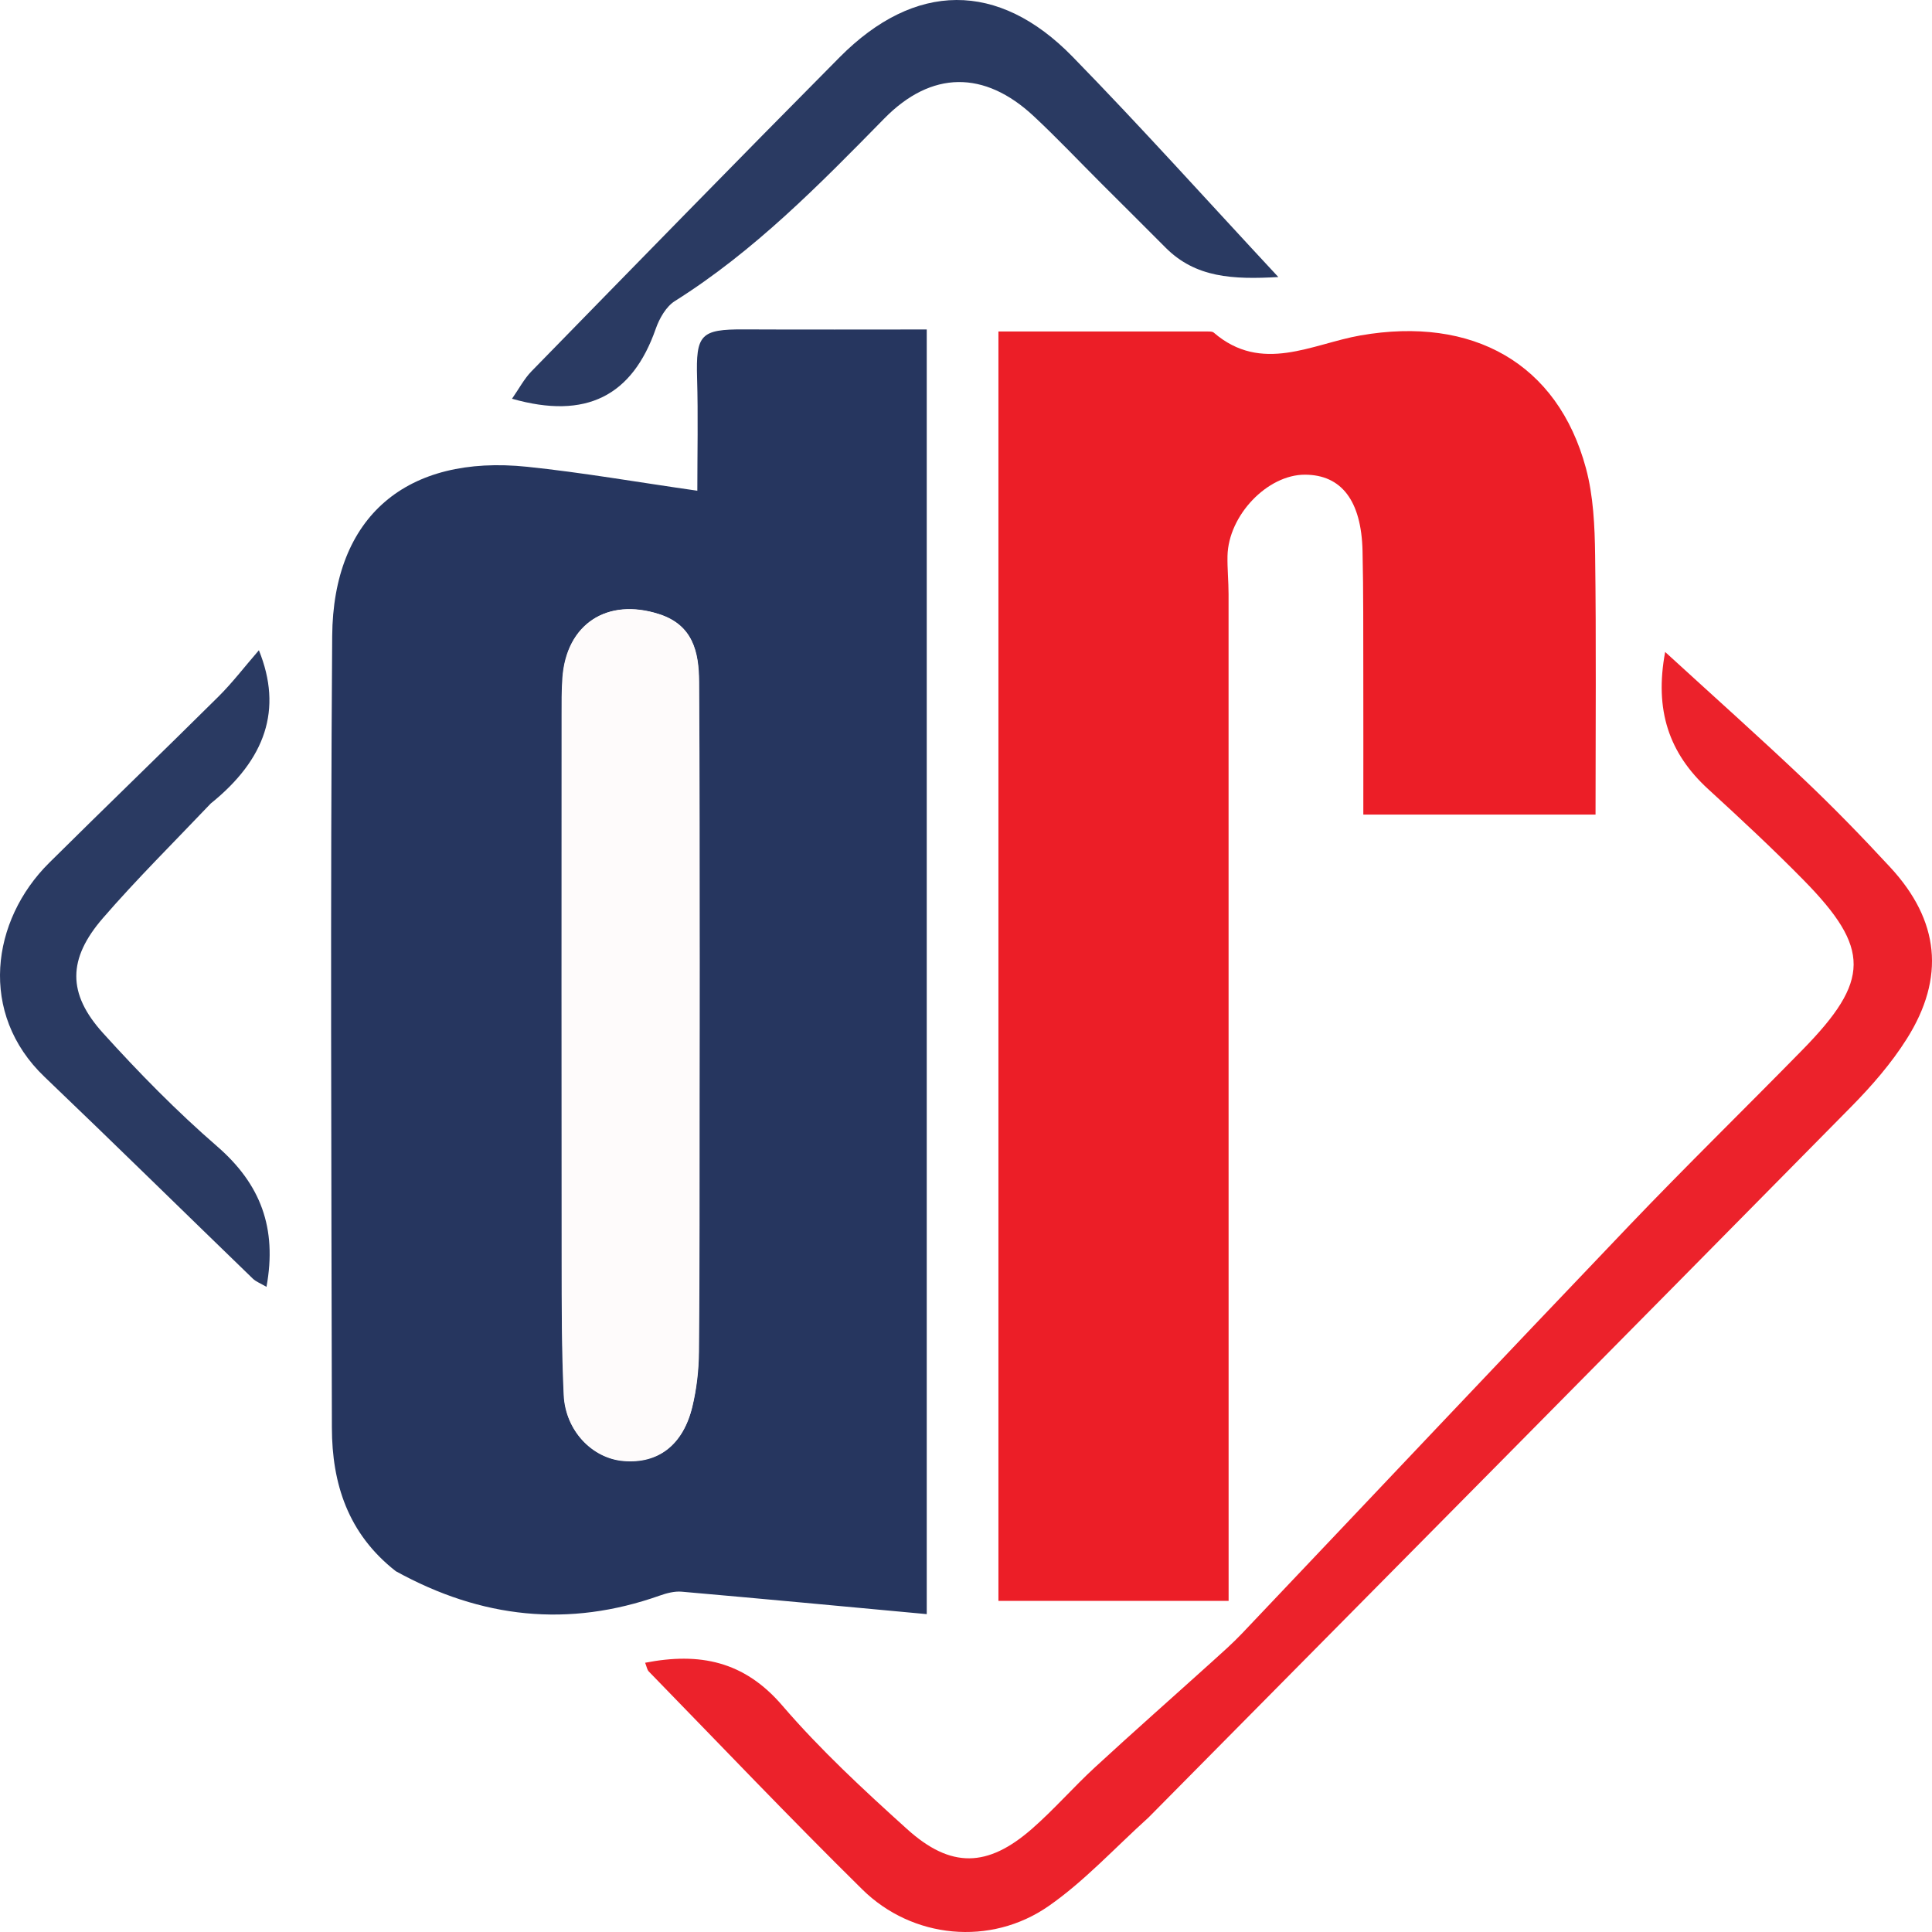
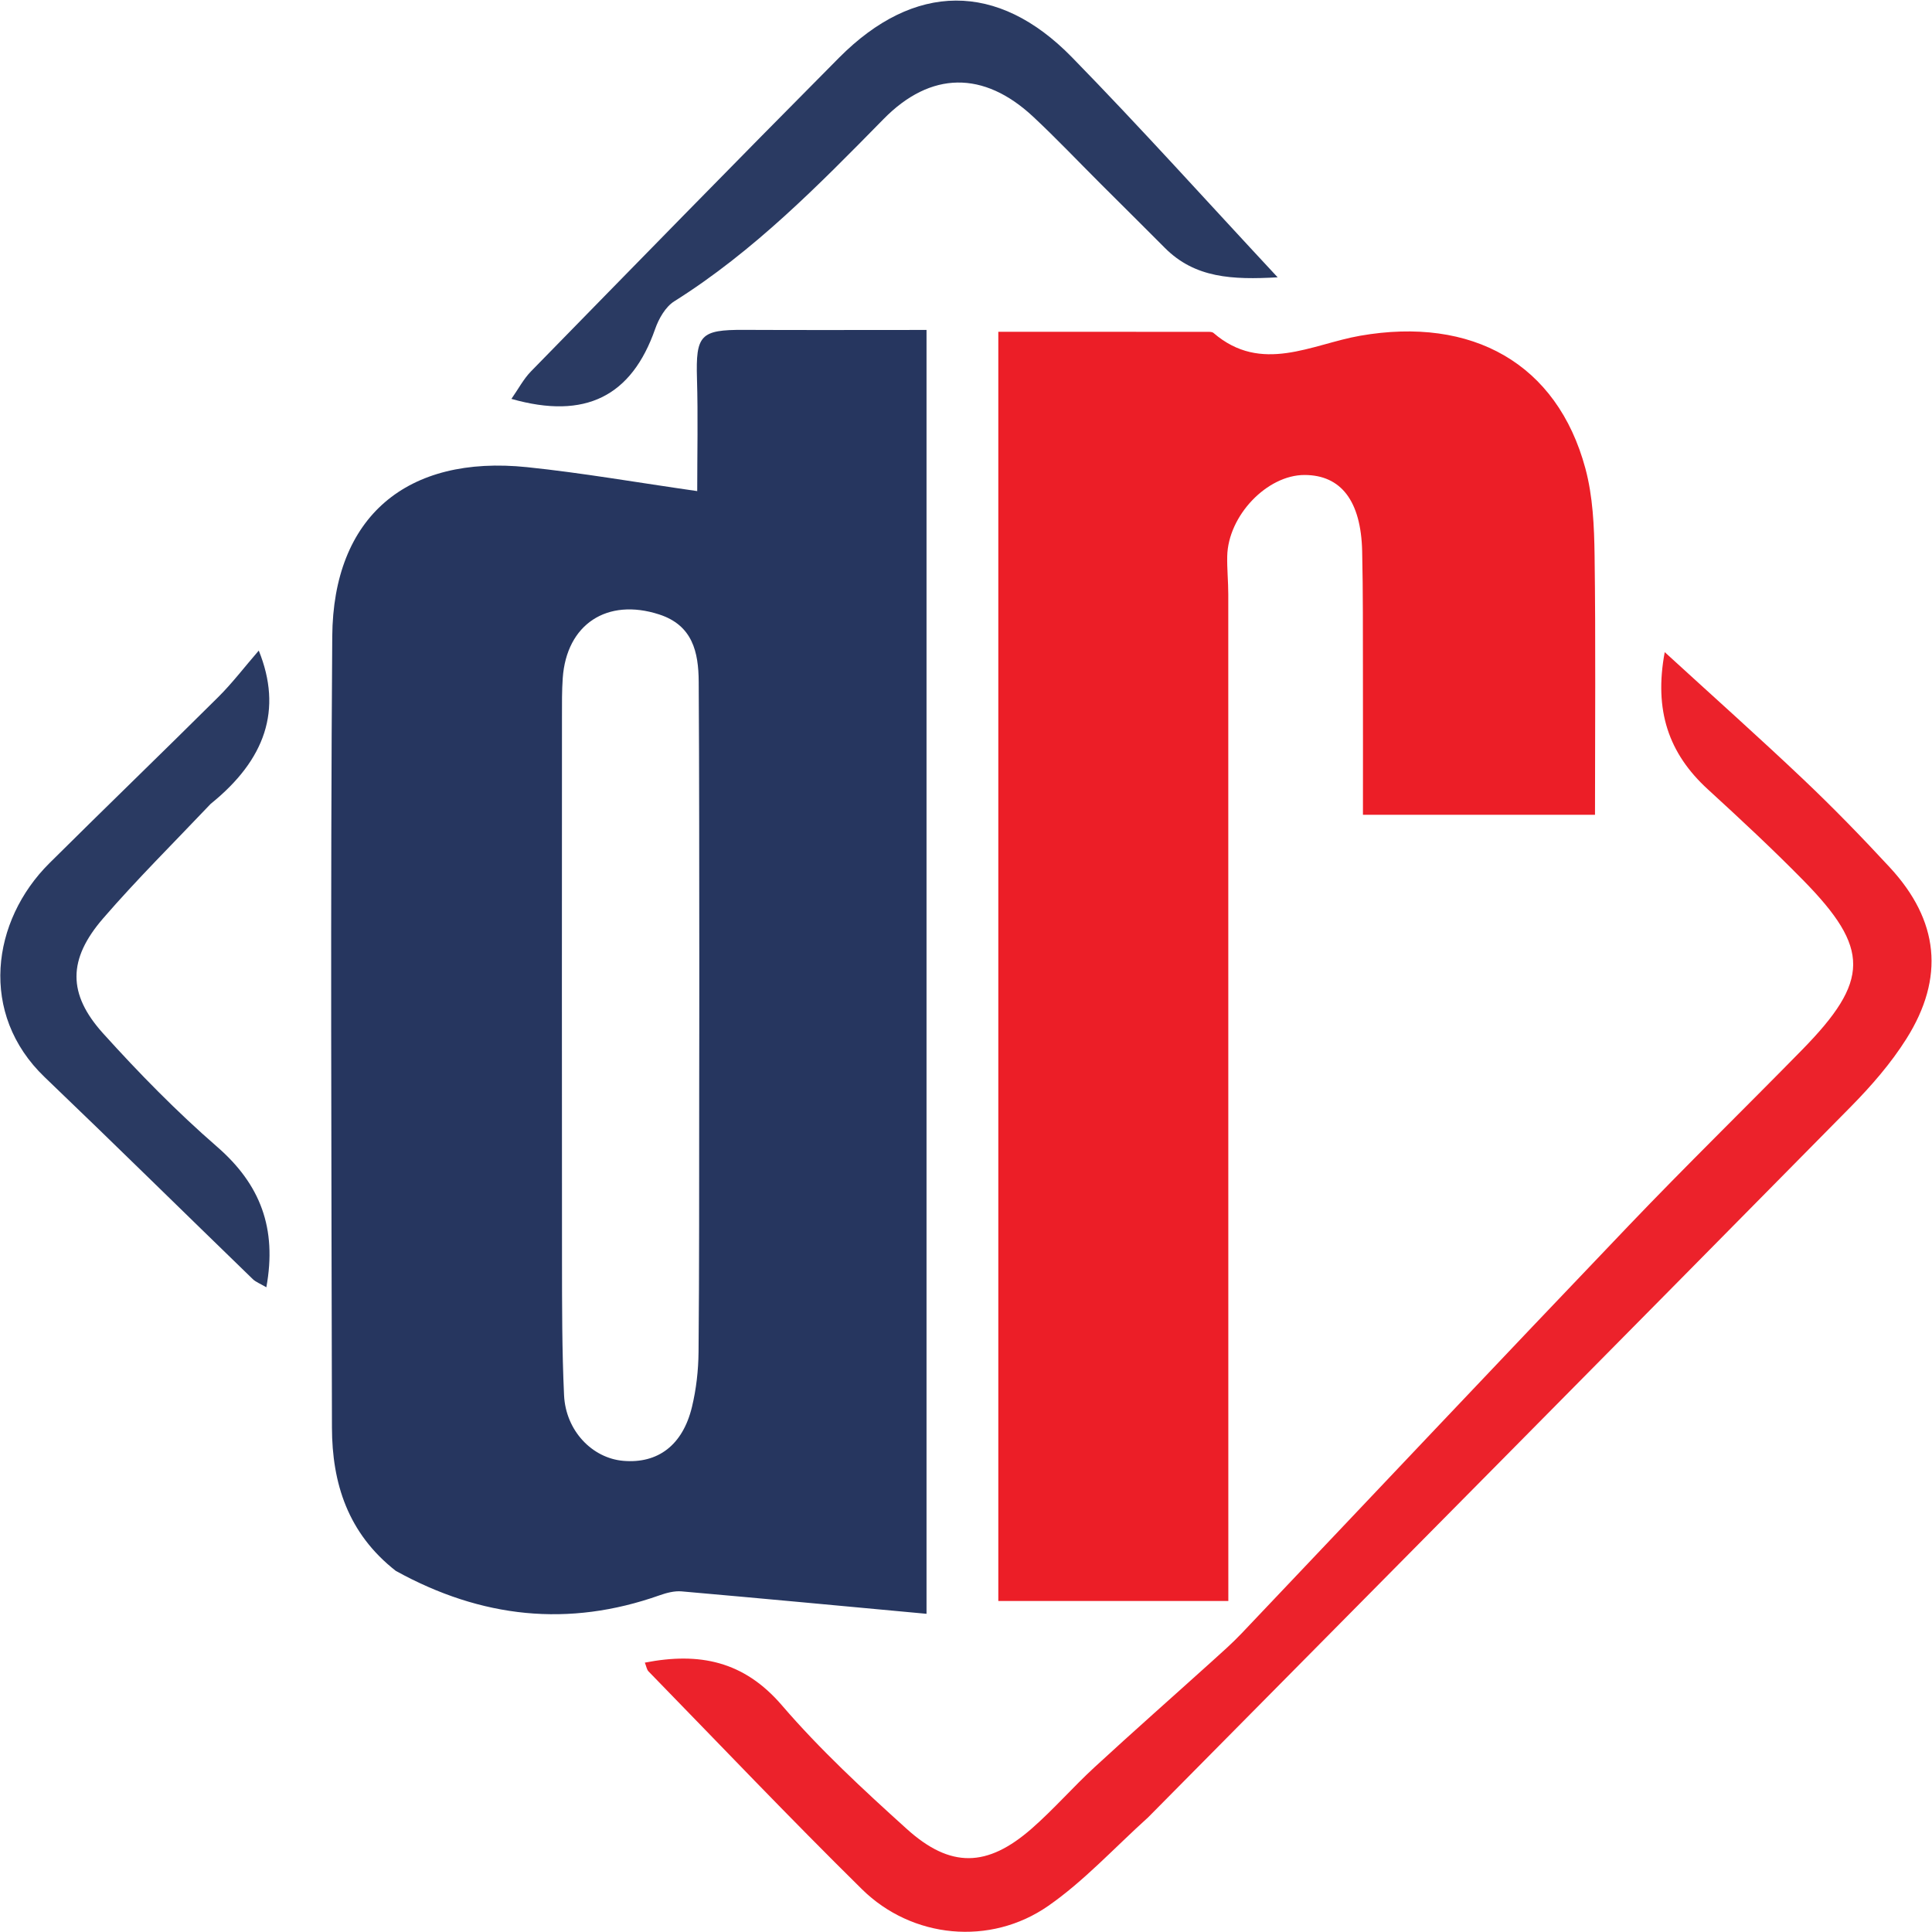
- <svg xmlns="http://www.w3.org/2000/svg" width="1132" height="1132" xml:space="preserve" overflow="hidden">
-   <defs>
-     <clipPath id="clip0">
-       <rect x="1629" y="694" width="1132" height="1132" />
-     </clipPath>
-   </defs>
-   <g clip-path="url(#clip0)" transform="translate(-1629 -694)">
-     <path d="M1860.89 1614.59C1832.8 1592.6 1823.52 1563.22 1823.46 1530.5 1823.16 1375.91 1822.51 1221.31 1823.64 1066.72 1824.15 996.538 1867.32 960.178 1937.9 967.5 1970.23 970.851 2002.33 976.492 2037.58 981.527 2037.58 959.47 2038.09 937.523 2037.44 915.614 2036.69 890.038 2039.45 886.879 2064.92 887.003 2100.31 887.175 2135.71 887.046 2172 887.046 2172 1137.19 2172 1385.91 2172 1639.75 2123.39 1635.25 2075.9 1630.76 2028.39 1626.6 2024.18 1626.24 2019.58 1627.47 2015.5 1628.91 1962.2 1647.76 1911.11 1642.31 1860.89 1614.59M2038.74 1335.25C2038.76 1309.51 2038.83 1283.77 2038.8 1258.03 2038.74 1203.1 2038.8 1148.19 2038.45 1093.27 2038.34 1075.97 2034.91 1060.18 2015.22 1053.82 1984.79 1043.98 1960.95 1059.52 1958.75 1091.2 1958.23 1098.61 1958.3 1106.07 1958.3 1113.5 1958.27 1219.9 1958.21 1326.3 1958.32 1432.7 1958.35 1459 1958.3 1485.33 1959.52 1511.59 1960.49 1532.41 1975.99 1548.5 1994.24 1550.07 2014.49 1551.81 2029.08 1540.93 2034.5 1518.48 2037.02 1508.03 2038.26 1497.04 2038.36 1486.28 2038.82 1437.09 2038.67 1387.89 2038.74 1335.25Z" fill="#26365F" fill-rule="evenodd" />
-     <path d="M2214 1378.35C2214 1214.09 2214 1051.55 2214 888.21 2256.02 888.21 2296.44 888.205 2336.86 888.236 2337.98 888.237 2339.42 888.239 2340.16 888.88 2368.29 913.139 2397.79 895.482 2426.1 890.538 2491.84 879.056 2541.64 906.803 2558.22 968.279 2562.62 984.596 2563.39 1002.23 2563.62 1019.28 2564.3 1069.58 2563.86 1119.88 2563.86 1171.28 2518.02 1171.28 2473.8 1171.28 2427.8 1171.28 2427.8 1143.61 2427.85 1116.29 2427.79 1088.97 2427.73 1064.92 2427.89 1040.85 2427.34 1016.8 2426.66 987.289 2414.93 972.183 2393.59 972.131 2371.59 972.08 2348.72 995.949 2348.22 1019.75 2348.07 1027.18 2348.84 1034.63 2348.84 1042.07 2348.88 1233.98 2348.87 1425.89 2348.87 1617.81 2348.87 1622.25 2348.87 1626.7 2348.87 1632 2303.69 1632 2259.91 1632 2214 1632 2214 1548.01 2214 1464.04 2214 1378.35Z" fill="#EC1E27" fill-rule="evenodd" />
-     <path d="M2301.95 1758.9C2281.97 1776.94 2264.34 1796.25 2243.4 1810.81 2209.41 1834.46 2163.56 1829.96 2134.23 1801.05 2091.8 1759.23 2050.72 1716.03 2009.14 1673.36 2008.12 1672.31 2007.9 1670.47 2007 1668.24 2038.87 1662.03 2064.96 1667.23 2087.31 1693.25 2109.61 1719.21 2135 1742.71 2160.47 1765.7 2186.12 1788.87 2207.67 1788.26 2233.65 1765.54 2246.56 1754.25 2257.9 1741.17 2270.53 1729.53 2293.21 1708.63 2316.35 1688.23 2339.25 1667.56 2345.19 1662.19 2351.22 1656.87 2356.73 1651.07 2432.42 1571.36 2507.82 1491.36 2583.76 1411.89 2617 1377.1 2651.47 1343.47 2685.15 1309.08 2724.83 1268.56 2725.08 1249.71 2685.77 1209.67 2667.74 1191.31 2648.86 1173.75 2629.87 1156.37 2606.91 1135.34 2598.28 1110.15 2604.65 1076 2633.38 1102.3 2660.09 1126.11 2686.04 1150.73 2703.48 1167.28 2720.28 1184.57 2736.6 1202.23 2765.3 1233.3 2768.89 1266.72 2746.27 1302.62 2737.21 1317.01 2725.73 1330.21 2713.75 1342.37 2576.95 1481.1 2439.84 1619.53 2301.95 1758.9Z" fill="#EC222B" fill-rule="evenodd" />
-     <path d="M2274.54 801.749C2260.71 787.929 2248.1 774.592 2234.71 762.088 2205.73 735.028 2174.69 735.327 2147.09 763.471 2108.97 802.336 2070.93 841.14 2024.4 870.416 2019.25 873.66 2015.33 880.602 2013.21 886.66 1999.46 925.998 1972.45 940.013 1929 927.629 1933.09 921.789 1936.1 915.963 1940.48 911.478 2000.52 850.015 2060.49 788.485 2121 727.498 2165.02 683.14 2213.92 682.635 2257.4 727.182 2297.73 768.503 2336.31 811.534 2378 856.324 2351.49 857.816 2329.57 856.835 2311.88 839.039 2299.77 826.849 2287.56 814.749 2274.54 801.749Z" fill="#2A3A62" fill-rule="evenodd" />
-     <path d="M1752.48 1164.79C1730.75 1187.64 1709.16 1209.01 1689.33 1231.9 1668.62 1255.81 1668.38 1276.1 1689.33 1299.27 1710.38 1322.55 1732.53 1345.13 1756.23 1365.68 1781.65 1387.74 1791.46 1413.45 1785.14 1448 1781.47 1445.84 1778.94 1444.93 1777.17 1443.22 1736.44 1403.83 1696.04 1364.09 1655.08 1324.95 1616.24 1287.85 1623.83 1233.25 1657.8 1199.56 1690.73 1166.9 1724.15 1134.73 1757.07 1102.07 1765.11 1094.08 1772.04 1084.98 1780.69 1075 1794.72 1109.63 1784.62 1138.91 1752.48 1164.79Z" fill="#2A3A62" fill-rule="evenodd" />
-     <path d="M2038.92 1336.87C2038.86 1387.75 2039.01 1436.92 2038.55 1486.08 2038.45 1496.83 2037.2 1507.81 2034.67 1518.25 2029.21 1540.69 2014.54 1551.56 1994.19 1549.82 1975.83 1548.25 1960.25 1532.17 1959.27 1511.37 1958.04 1485.13 1958.1 1458.82 1958.07 1432.53 1957.95 1326.21 1958.01 1219.89 1958.04 1113.57 1958.04 1106.14 1957.97 1098.69 1958.49 1091.29 1960.71 1059.63 1984.68 1044.1 2015.28 1053.93 2035.08 1060.29 2038.53 1076.06 2038.64 1093.35 2038.99 1148.23 2038.94 1203.11 2038.99 1257.99 2039.02 1283.71 2038.95 1309.43 2038.92 1336.87Z" fill="#FEFBFB" fill-rule="evenodd" />
+ <svg xmlns="http://www.w3.org/2000/svg" width="2476" height="2476" xml:space="preserve" overflow="hidden">
+   <g transform="translate(-962 1)">
+     <path d="M1469.25 2012.21C1407.84 1964.14 1387.55 1899.92 1387.42 1828.39 1386.76 1490.47 1385.34 1152.53 1387.81 814.605 1388.93 661.193 1483.31 581.712 1637.61 597.718 1708.29 605.043 1778.47 617.374 1855.54 628.38 1855.54 580.165 1856.65 532.19 1855.23 484.299 1853.59 428.392 1859.62 421.486 1915.31 421.757 1992.68 422.133 2070.07 421.851 2149.41 421.851 2149.41 968.648 2149.41 1512.33 2149.41 2067.21 2043.14 2057.37 1939.31 2047.56 1835.45 2038.46 1826.24 2037.68 1816.18 2040.36 1807.26 2043.51 1690.74 2084.72 1579.04 2072.8 1469.25 2012.21M1858.07 1401.59C1858.12 1345.33 1858.27 1289.06 1858.2 1232.8 1858.07 1112.72 1858.2 992.693 1857.44 872.642 1857.2 834.825 1849.7 800.31 1806.65 786.407 1740.12 764.897 1688 798.867 1683.19 868.117 1682.06 884.315 1682.21 900.622 1682.21 916.863 1682.15 1149.45 1682.01 1382.03 1682.25 1614.61 1682.32 1672.1 1682.21 1729.66 1684.88 1787.06 1687 1832.57 1720.89 1867.74 1760.78 1871.17 1805.06 1874.98 1836.95 1851.19 1848.8 1802.12 1854.31 1779.28 1857.02 1755.25 1857.24 1731.73 1858.25 1624.21 1857.92 1516.66 1858.07 1401.59Z" fill="#26365F" fill-rule="evenodd" />
+     <path d="M2241.41 1496.06C2241.41 1136.85 2241.41 781.405 2241.41 424.208 2333.26 424.208 2421.6 424.198 2509.95 424.266 2512.4 424.268 2515.54 424.272 2517.16 425.674 2578.65 478.724 2643.12 440.111 2705 429.3 2848.69 404.191 2957.54 464.868 2993.78 599.306 3003.4 634.988 3005.08 673.551 3005.58 710.836 3007.07 820.834 3006.11 930.831 3006.11 1043.23 2905.91 1043.23 2809.26 1043.23 2708.72 1043.23 2708.72 982.725 2708.83 922.98 2708.7 863.236 2708.57 810.643 2708.91 758.006 2707.71 705.413 2706.23 640.877 2680.59 607.843 2633.95 607.729 2585.86 607.618 2535.87 659.815 2534.78 711.864 2534.45 728.112 2536.13 744.404 2536.13 760.674 2536.22 1180.35 2536.2 1600.02 2536.2 2019.72 2536.2 2029.43 2536.2 2039.16 2536.2 2050.75 2437.45 2050.75 2341.76 2050.75 2241.41 2050.75 2241.41 1867.08 2241.41 1683.45 2241.41 1496.06Z" fill="#EC1E27" fill-rule="evenodd" />
+     <path d="M2433.47 2328.02C2389.77 2367.47 2351.21 2409.69 2305.42 2441.53 2231.08 2493.25 2130.81 2483.41 2066.66 2420.19 1973.87 2328.74 1884.03 2234.28 1793.09 2140.97 1790.86 2138.68 1790.38 2134.65 1788.41 2129.78 1858.11 2116.2 1915.17 2127.57 1964.05 2184.47 2012.82 2241.23 2068.35 2292.62 2124.05 2342.89 2180.15 2393.56 2227.28 2392.22 2284.1 2342.54 2312.33 2317.85 2337.13 2289.25 2364.75 2263.8 2414.35 2218.1 2464.96 2173.49 2515.04 2128.29 2528.03 2116.55 2541.22 2104.92 2553.27 2092.23 2718.81 1917.93 2883.71 1743 3049.79 1569.23 3122.48 1493.15 3197.87 1419.62 3271.53 1344.42 3358.31 1255.81 3358.85 1214.59 3272.88 1127.04 3233.45 1086.89 3192.16 1048.5 3150.63 1010.49 3100.42 964.506 3081.54 909.424 3095.47 834.749 3158.3 892.259 3216.72 944.323 3273.47 998.159 3311.61 1034.35 3348.36 1072.16 3384.05 1110.77 3446.81 1178.71 3454.67 1251.79 3405.2 1330.29 3385.38 1361.76 3360.27 1390.62 3334.07 1417.21 3034.89 1720.57 2735.03 2023.27 2433.47 2328.02Z" fill="#EC222B" fill-rule="evenodd" />
+     <path d="M2373.14 235.168C2342.89 204.973 2315.31 175.833 2286.02 148.513 2222.64 89.391 2154.76 90.044 2094.39 151.535 2011.02 236.45 1927.82 321.232 1826.06 385.196 1814.8 392.284 1806.22 407.452 1801.59 420.687 1771.51 506.636 1712.44 537.257 1617.41 510.2 1626.36 497.44 1632.94 484.711 1642.52 474.912 1773.83 340.623 1904.99 206.188 2037.33 72.939 2133.61-23.978 2240.56-25.081 2335.65 72.248 2423.85 162.529 2508.23 256.547 2599.41 354.407 2541.43 357.667 2493.49 355.524 2454.8 316.642 2428.32 290.008 2401.61 263.571 2373.14 235.168Z" fill="#2A3A62" fill-rule="evenodd" />
+     <path d="M1232.03 1029.18C1184.59 1079.17 1137.44 1125.92 1094.14 1175.99 1048.92 1228.3 1048.4 1272.69 1094.14 1323.38 1140.11 1374.31 1188.47 1423.7 1240.22 1468.66 1295.73 1516.92 1317.15 1573.17 1303.35 1648.75 1295.34 1644.02 1289.81 1642.03 1285.95 1638.29 1197.01 1552.12 1108.8 1465.18 1019.36 1379.56 934.55 1298.39 951.123 1178.95 1025.3 1105.25 1097.2 1033.8 1170.18 963.419 1242.06 891.969 1259.61 874.49 1274.75 854.582 1293.63 832.749 1324.27 908.508 1302.21 972.563 1232.03 1029.18Z" fill="#2A3A62" fill-rule="evenodd" />
  </g>
</svg>
